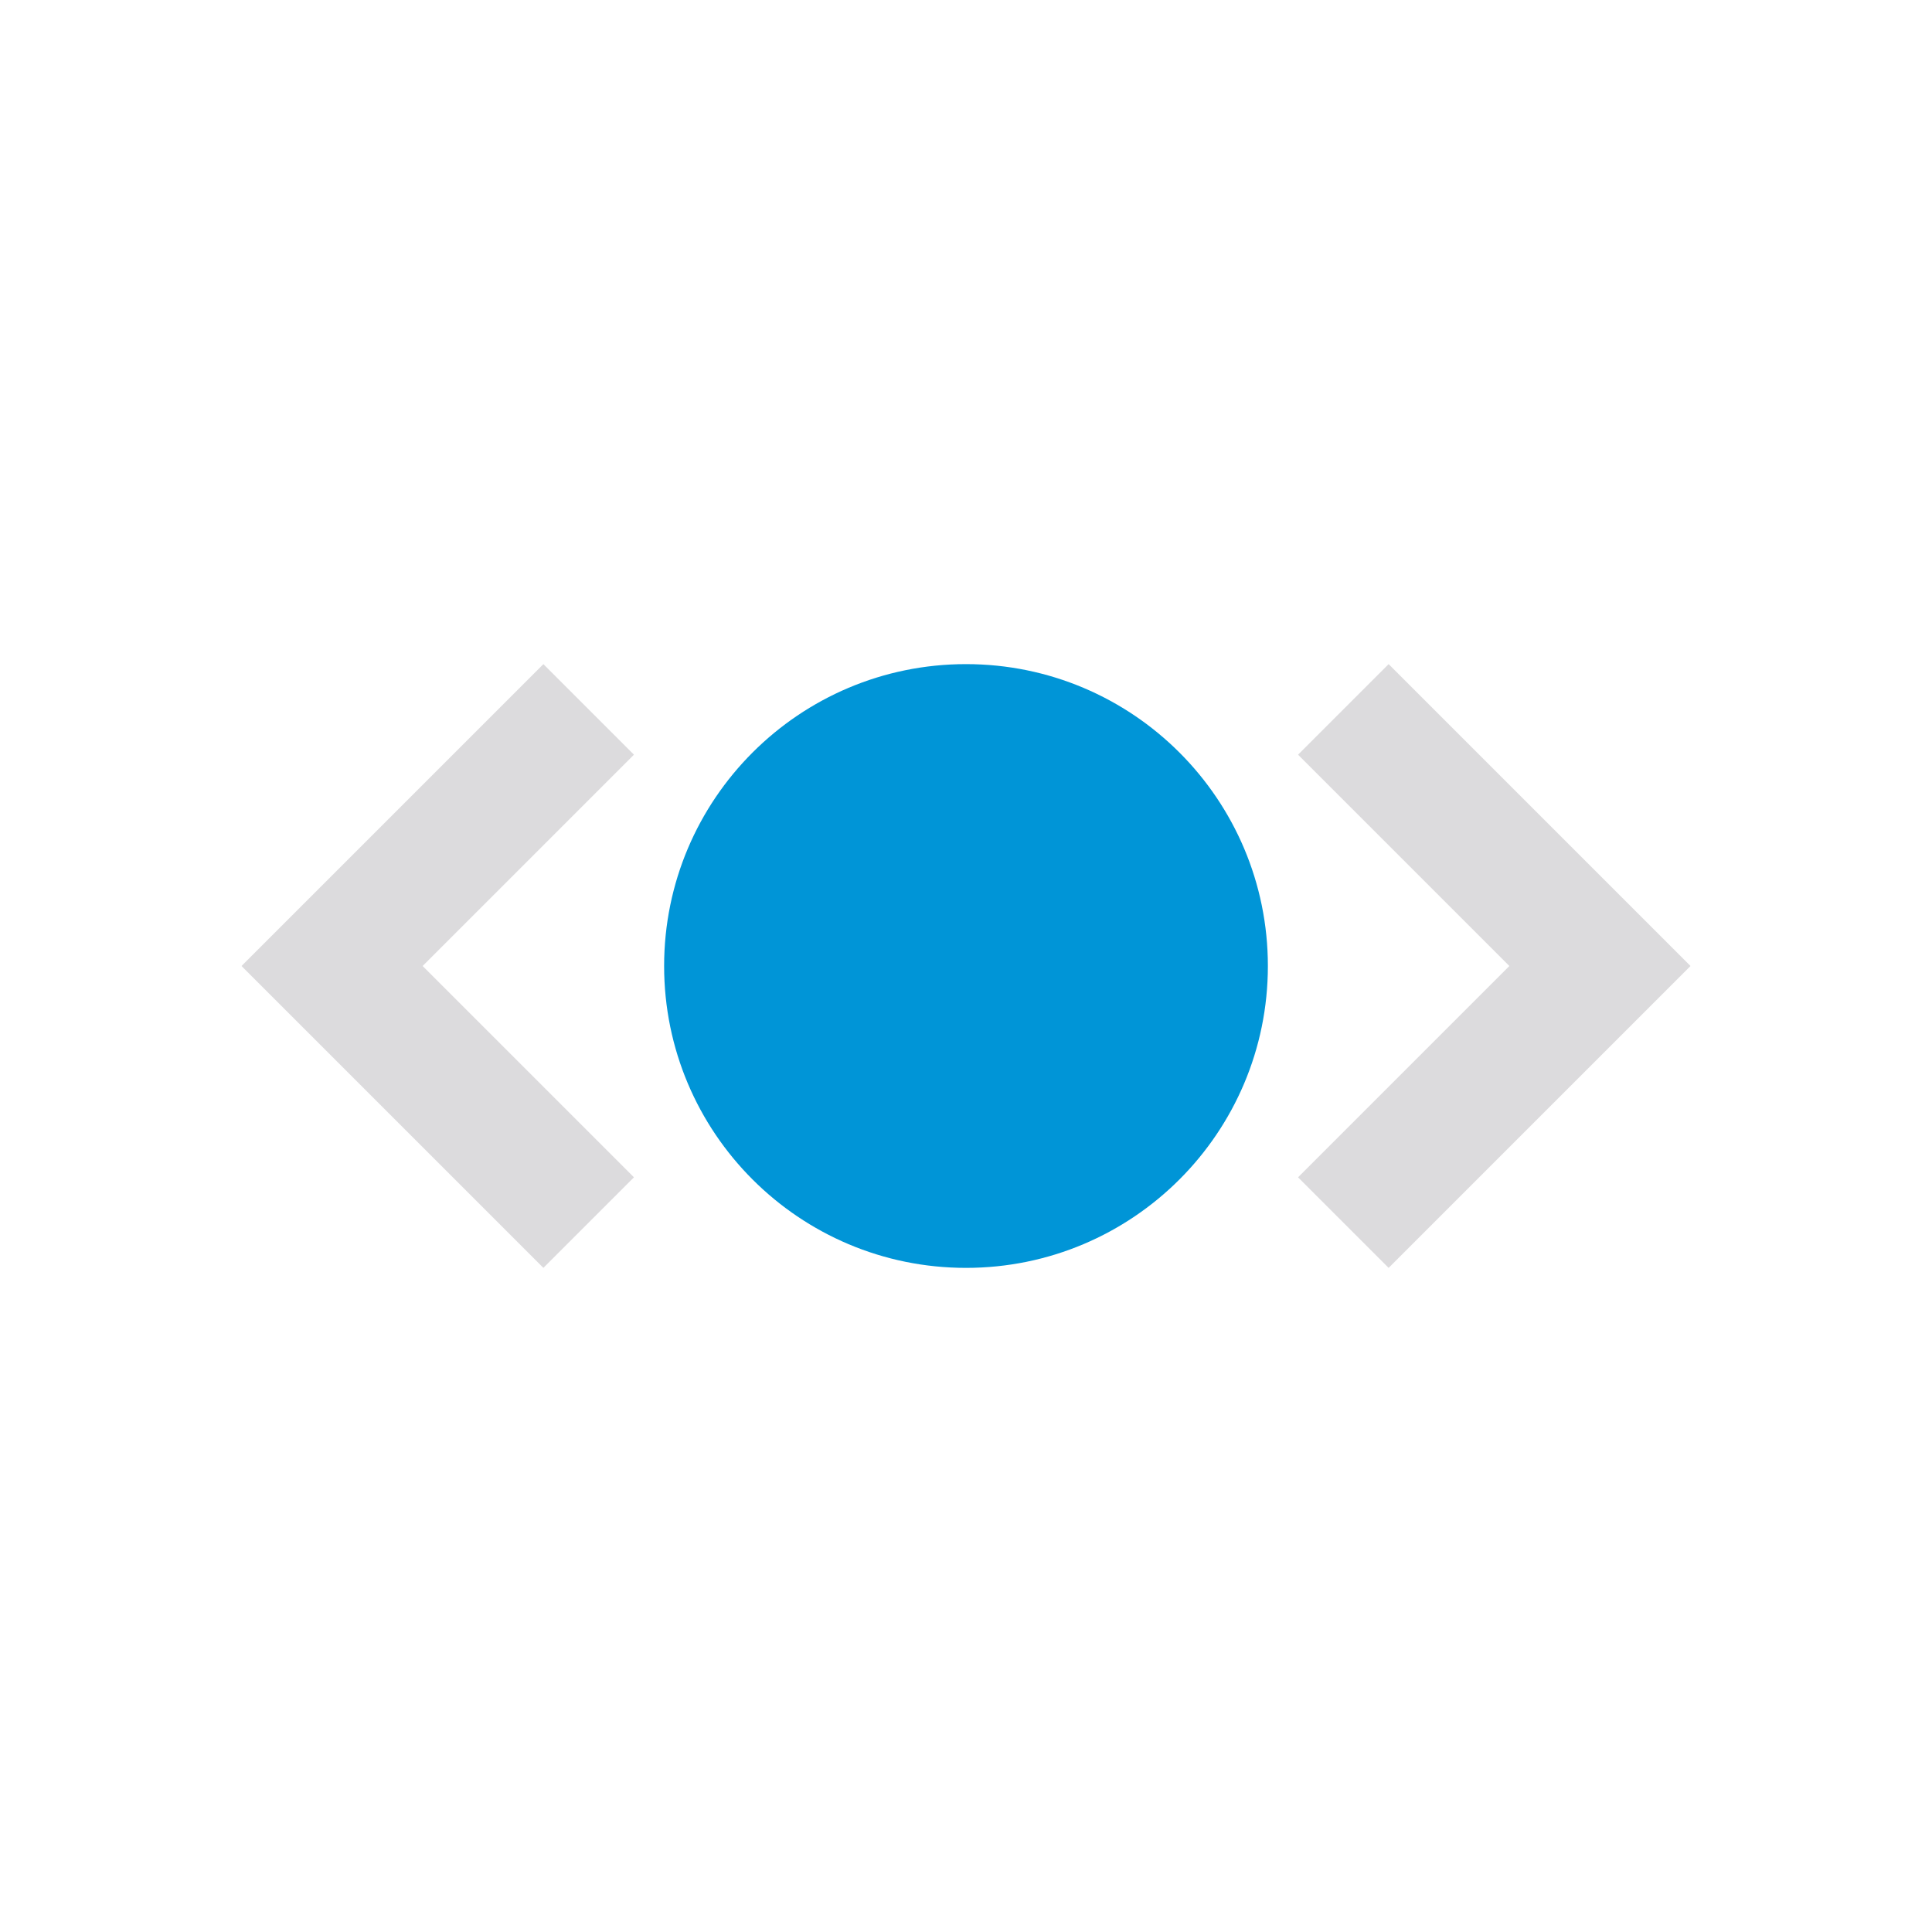
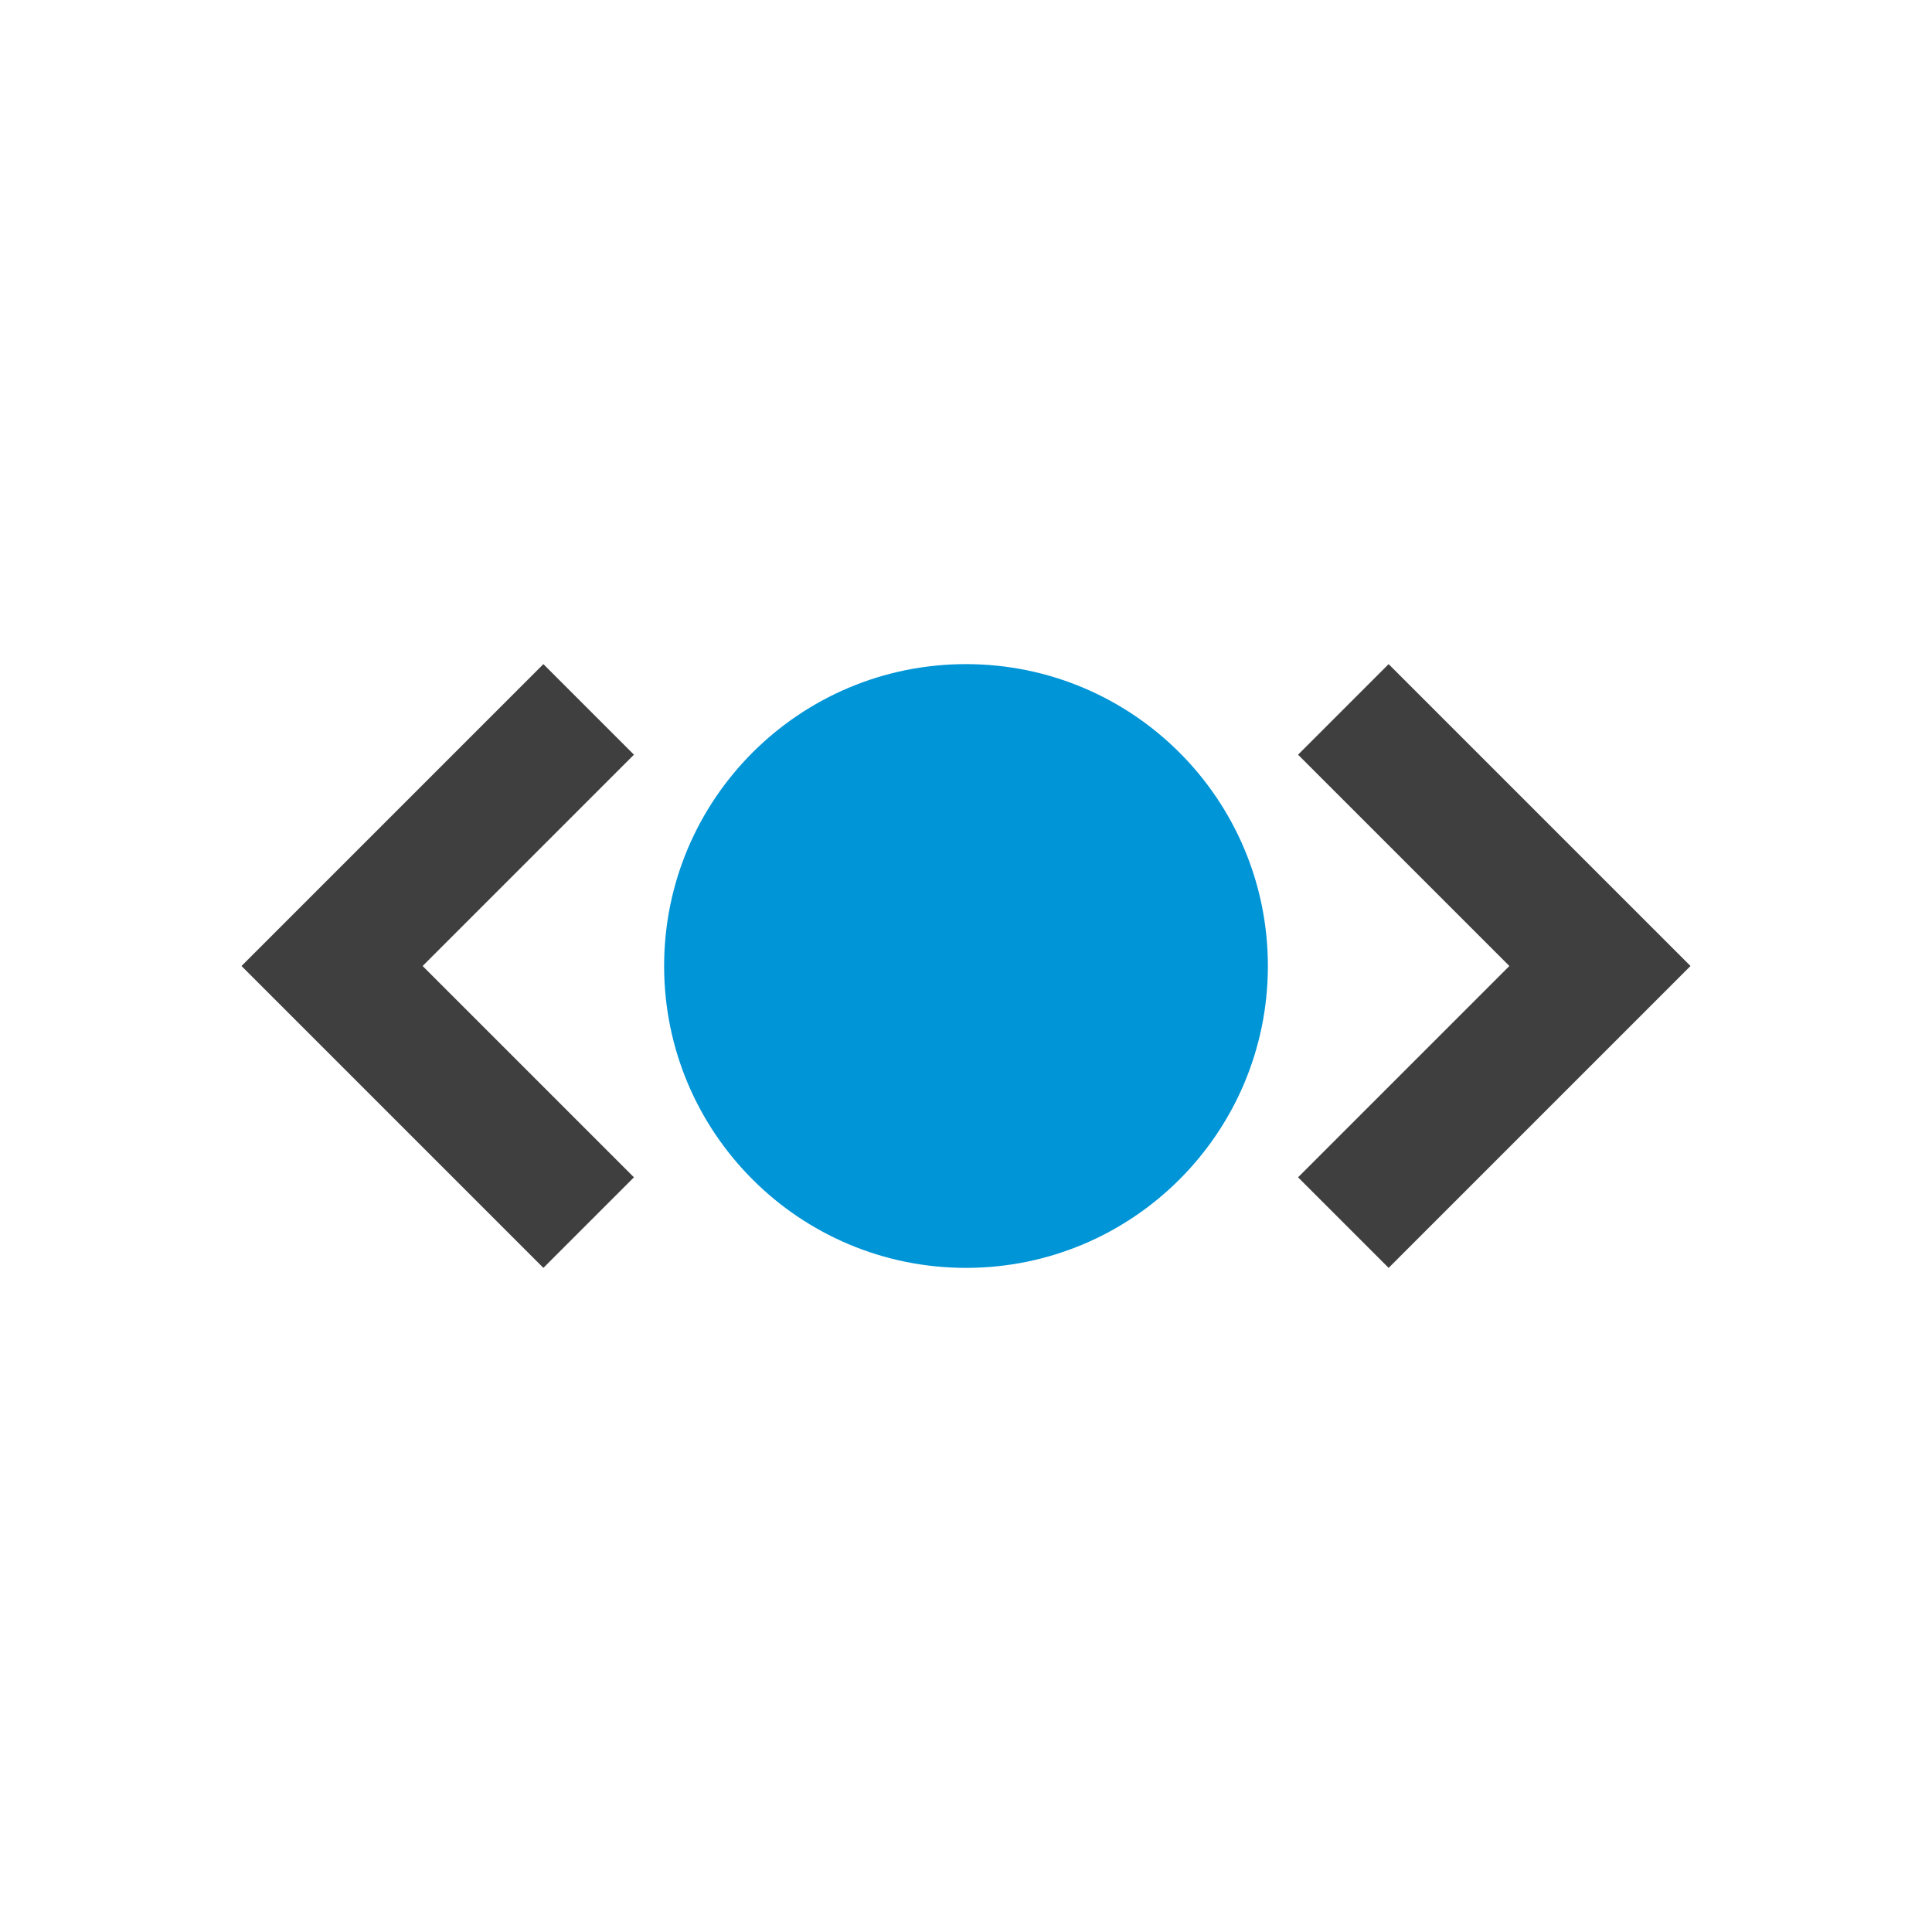
<svg xmlns="http://www.w3.org/2000/svg" id="Bases" viewBox="0 0 32 32">
  <defs>
-     <style>.cls-1{fill:#dcdbdd;}.cls-2{fill:#0095d7;}</style>
+     <style>.cls-1{fill:#3f3f40;}.cls-2{fill:#0095d7;}</style>
  </defs>
  <polygon class="cls-1" points="9 11 10.5 12.5 7 16 10.5 19.5 9 21 4 16 9 11" />
  <polygon class="cls-1" points="23 21 21.5 19.5 25 16 21.5 12.5 23 11 28 16 23 21" />
  <circle class="cls-2" cx="16" cy="16" r="5" />
</svg>
